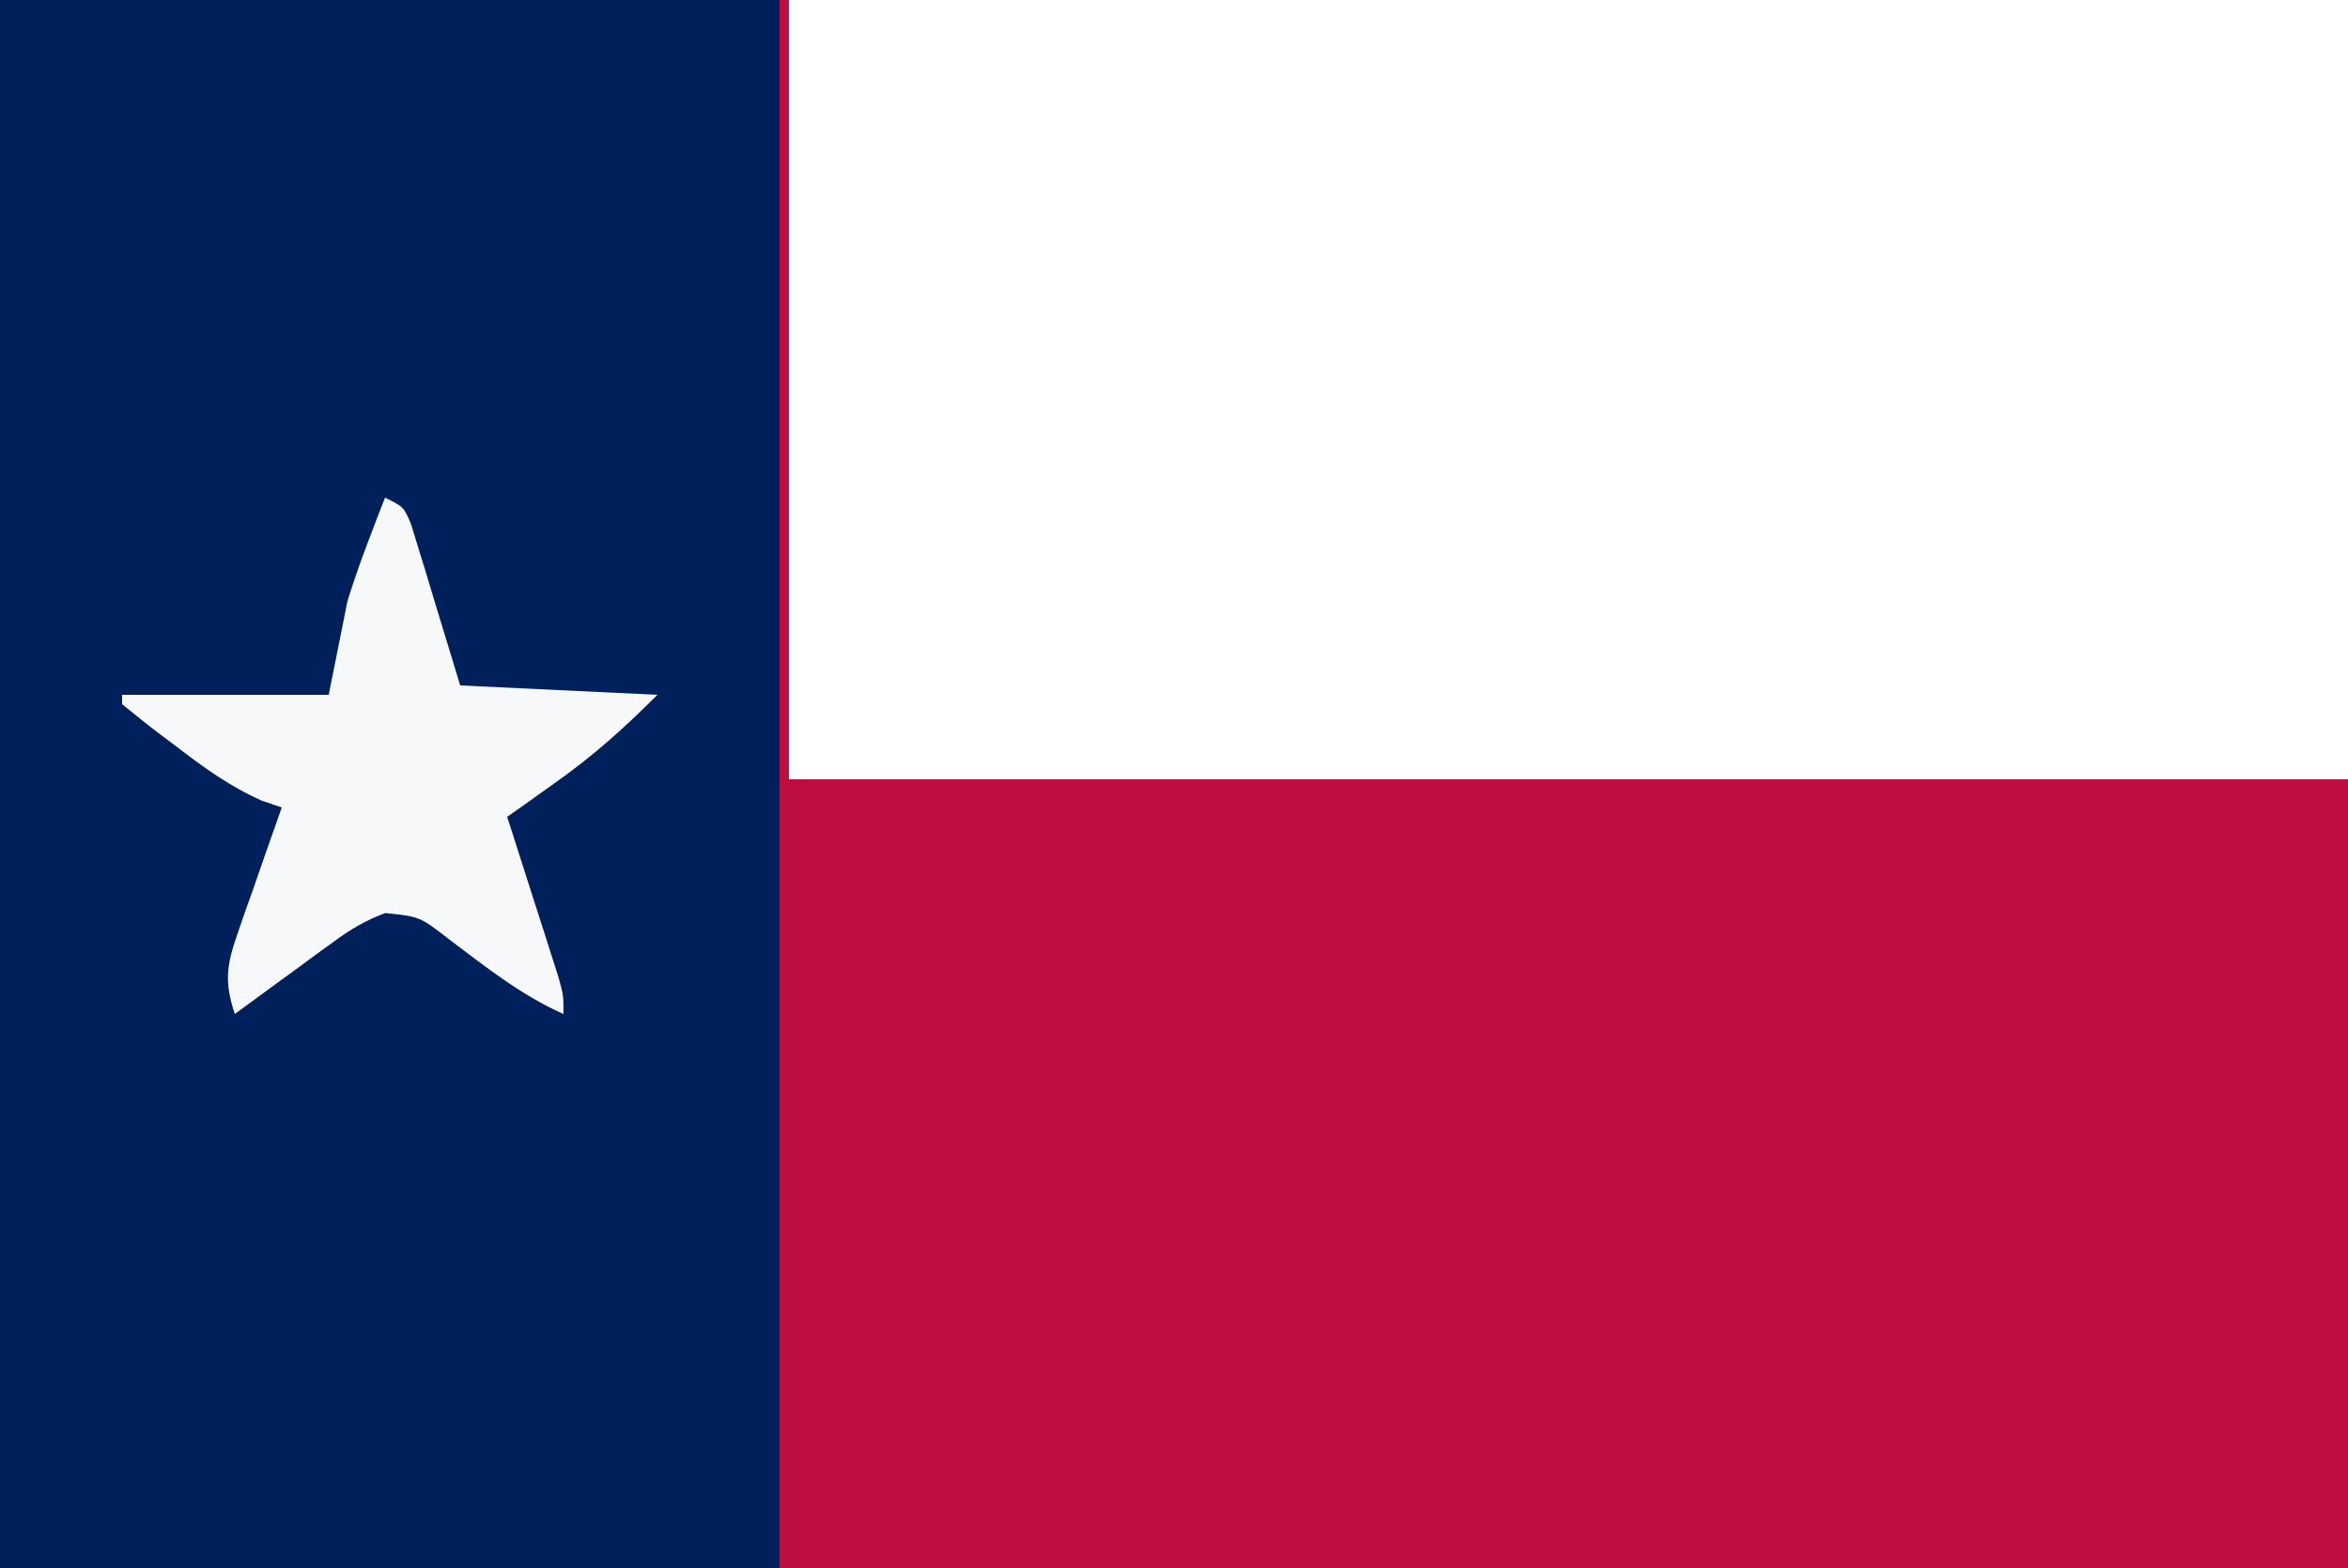
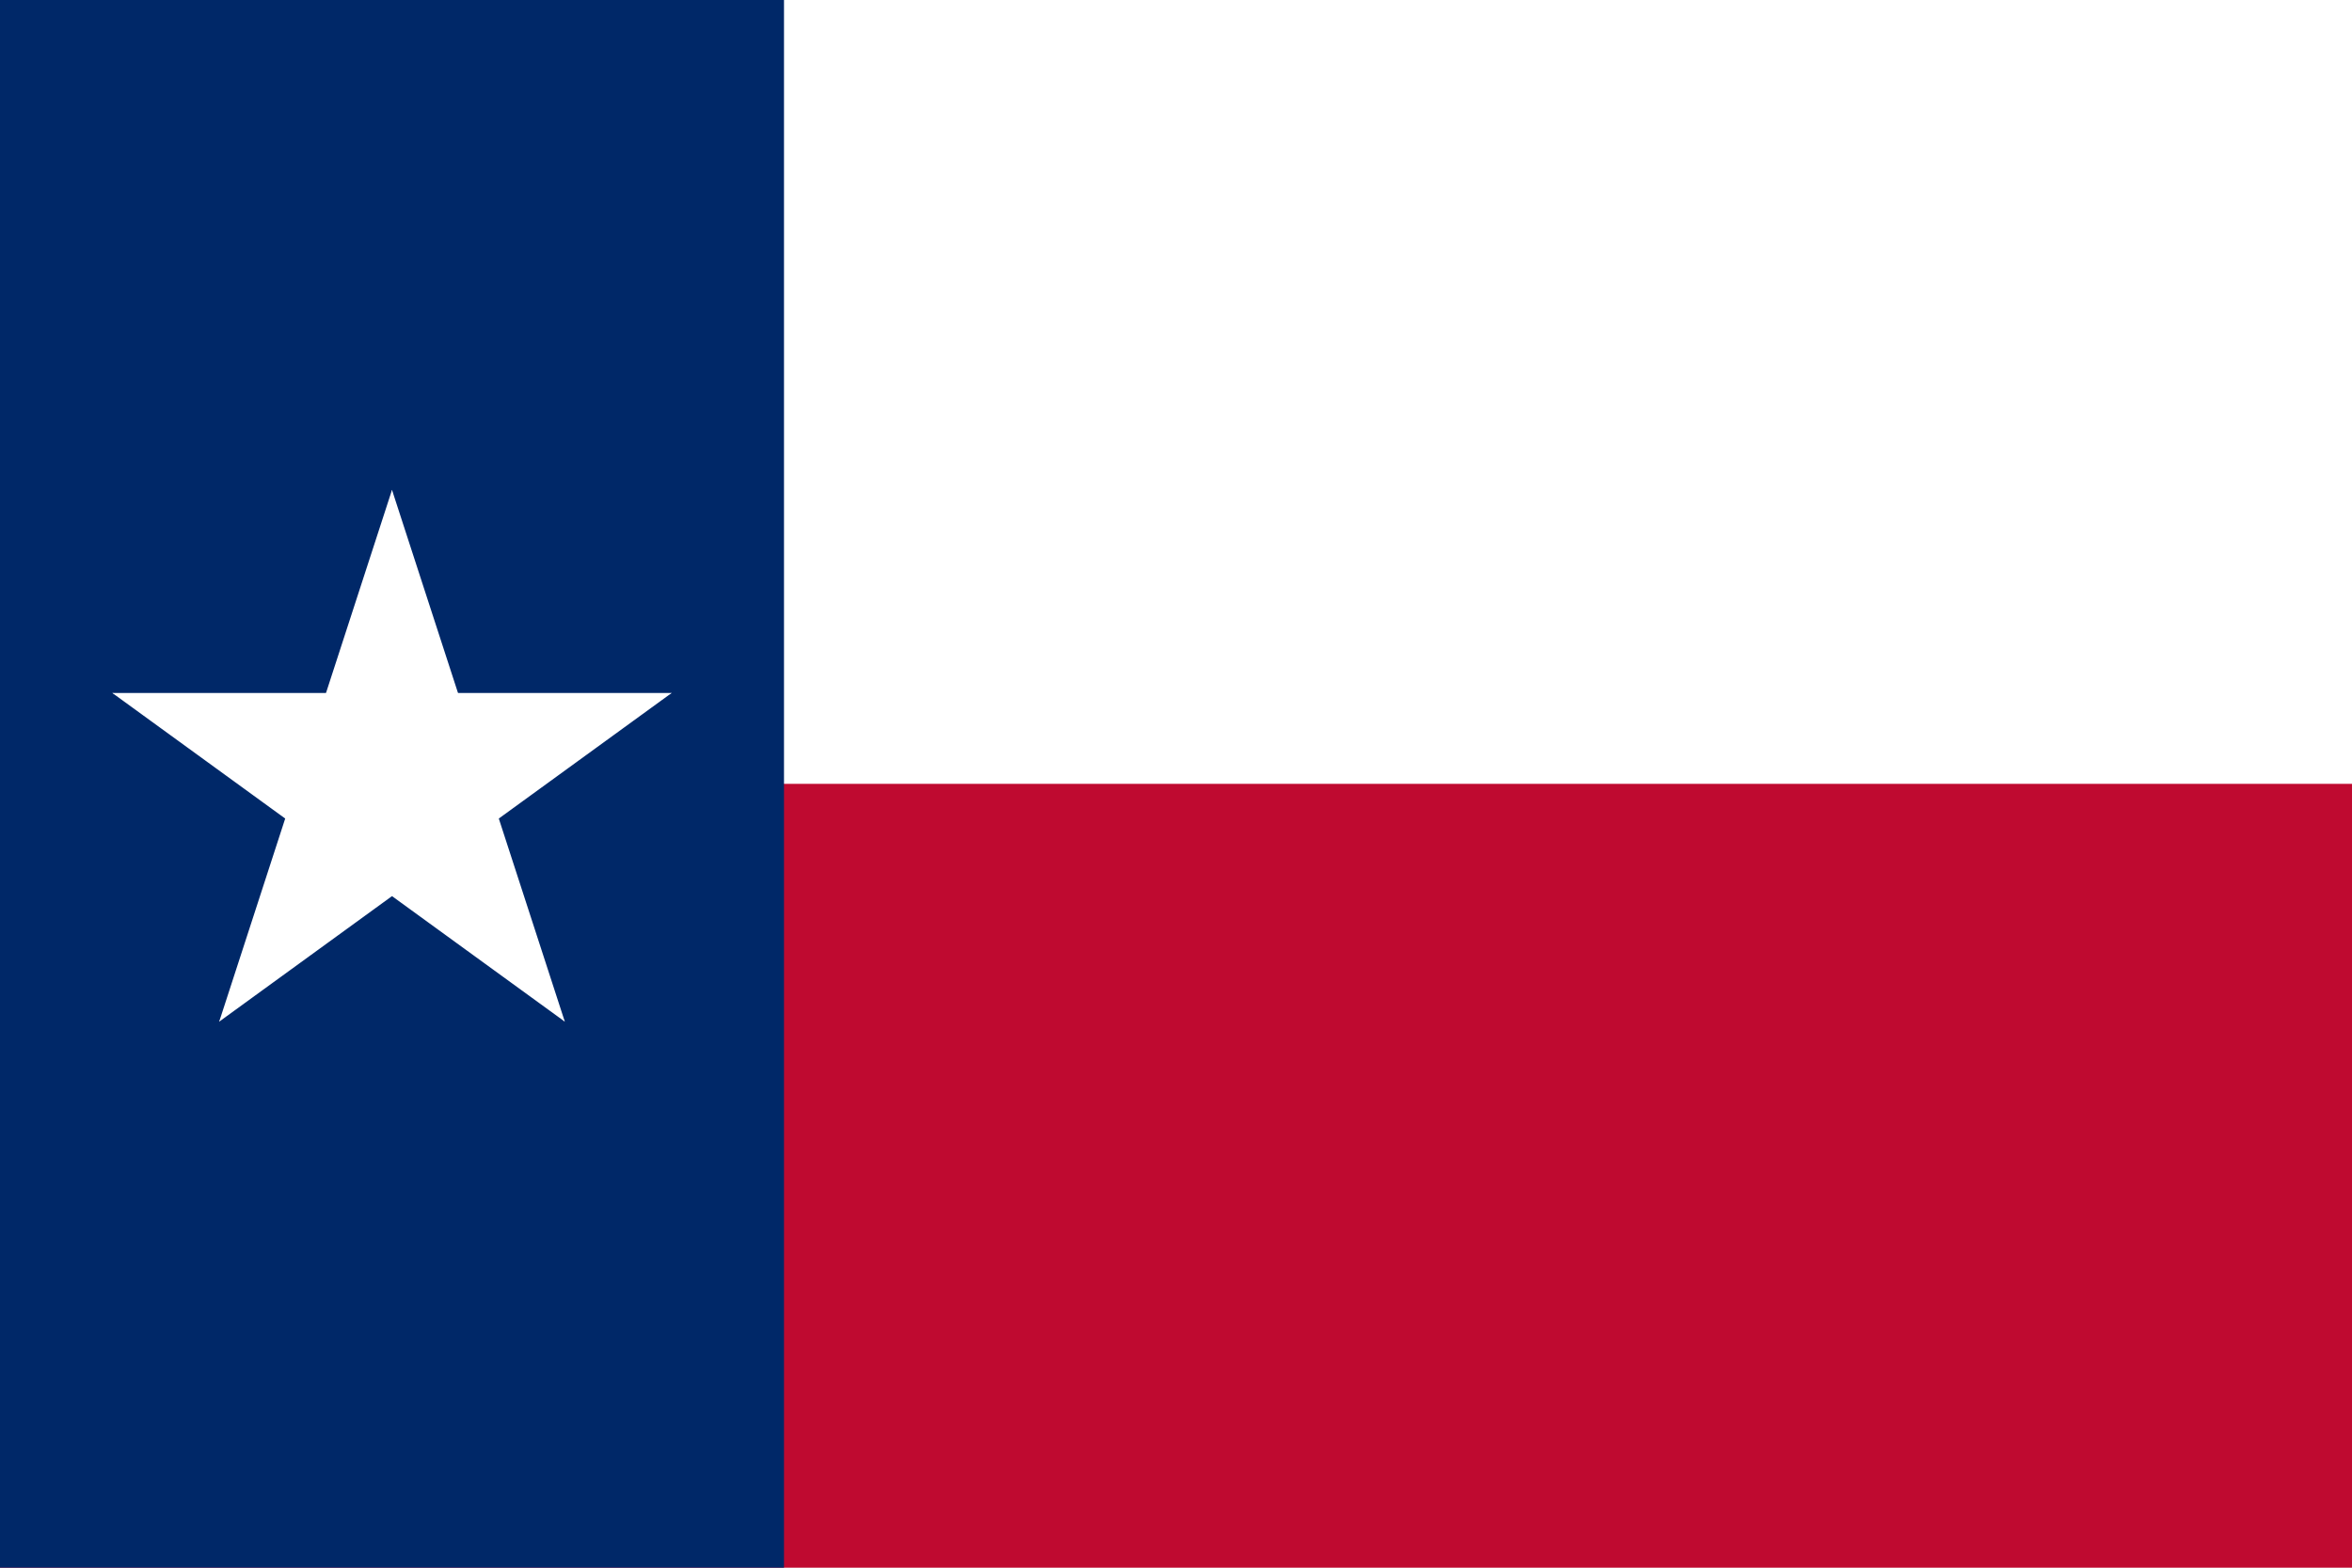
- <svg xmlns="http://www.w3.org/2000/svg" viewBox="0 0 250 167" role="img" aria-label="Texas flag" preserveAspectRatio="xMidYMid meet">
-   <g>
-     <path d="M0 0 C82.5 0 165 0 250 0 C250 55.11 250 110.22 250 167 C167.5 167 85 167 0 167 C0 111.89 0 56.78 0 0 Z " fill="#BE0E3F" transform="translate(0,0)" />
-     <path d="M0 0 C27.39 0 54.78 0 83 0 C83 55.11 83 110.22 83 167 C55.61 167 28.22 167 0 167 C0 111.89 0 56.78 0 0 Z " fill="#00205B" transform="translate(0,0)" />
-     <path d="M0 0 C54.78 0 109.56 0 166 0 C166 27.39 166 54.78 166 83 C111.22 83 56.44 83 0 83 C0 55.61 0 28.22 0 0 Z " fill="#FFFFFF" transform="translate(84,0)" />
-     <path d="M0 0 C2 1 2 1 2.778 2.858 C3.139 4.044 3.139 4.044 3.508 5.254 C3.746 6.023 3.985 6.792 4.231 7.584 C4.526 8.567 4.821 9.55 5.125 10.562 C6.074 13.677 7.022 16.791 8 20 C14.93 20.33 21.86 20.66 29 21 C25.383 24.617 22.281 27.403 18.188 30.312 C17.212 31.01 16.236 31.707 15.23 32.426 C14.126 33.205 14.126 33.205 13 34 C13.182 34.565 13.364 35.13 13.551 35.712 C14.37 38.266 15.185 40.82 16 43.375 C16.429 44.709 16.429 44.709 16.867 46.07 C17.138 46.921 17.409 47.772 17.688 48.648 C17.939 49.434 18.19 50.219 18.449 51.029 C19 53 19 53 19 55 C14.505 53.006 10.683 49.958 6.777 47.014 C3.711 44.628 3.711 44.628 0.022 44.245 C-2.089 45.033 -3.636 45.956 -5.453 47.285 C-6.072 47.733 -6.691 48.181 -7.328 48.643 C-7.962 49.111 -8.597 49.58 -9.25 50.062 C-10.225 50.771 -10.225 50.771 -11.219 51.494 C-12.817 52.657 -14.409 53.828 -16 55 C-17.086 51.74 -16.913 49.895 -15.785 46.672 C-15.511 45.873 -15.237 45.073 -14.955 44.25 C-14.661 43.425 -14.366 42.6 -14.062 41.75 C-13.626 40.489 -13.626 40.489 -13.182 39.203 C-12.464 37.132 -11.736 35.065 -11 33 C-11.695 32.764 -12.39 32.528 -13.105 32.285 C-16.534 30.763 -19.358 28.71 -22.312 26.438 C-22.862 26.026 -23.412 25.614 -23.979 25.189 C-25.341 24.155 -26.674 23.081 -28 22 C-28 21.67 -28 21.34 -28 21 C-20.74 21 -13.48 21 -6 21 C-5.34 17.7 -4.68 14.4 -4 11 C-3.348 8.94 -2.651 6.892 -1.875 4.875 C-1.522 3.944 -1.169 3.014 -0.805 2.055 C-0.539 1.377 -0.274 0.699 0 0 Z " fill="#F7F8F9" transform="translate(41,53)" />
+ <svg xmlns="http://www.w3.org/2000/svg" xmlns:xlink="http://www.w3.org/1999/xlink" width="1080" height="720" version="1.0">
+   <path fill="#fff" d="M0 0h1080v720H0z" />
+   <path fill="#bf0a30" d="M0 360h1080v360H0z" />
+   <path fill="#002868" d="M0 0h360v720H0z" />
+   <g fill="#fff" transform="translate(180 360)">
+     <g id="b">
+       <path id="a" d="M0-135V0h67.5" transform="rotate(18 0 -135)" />
+       <use xlink:href="#a" transform="scale(-1 1)" />
+     </g>
+     <use xlink:href="#b" transform="rotate(72)" />
+     <use xlink:href="#b" transform="rotate(144)" />
+     <use xlink:href="#b" transform="rotate(216)" />
+     <use xlink:href="#b" transform="rotate(288)" />
  </g>
</svg>
